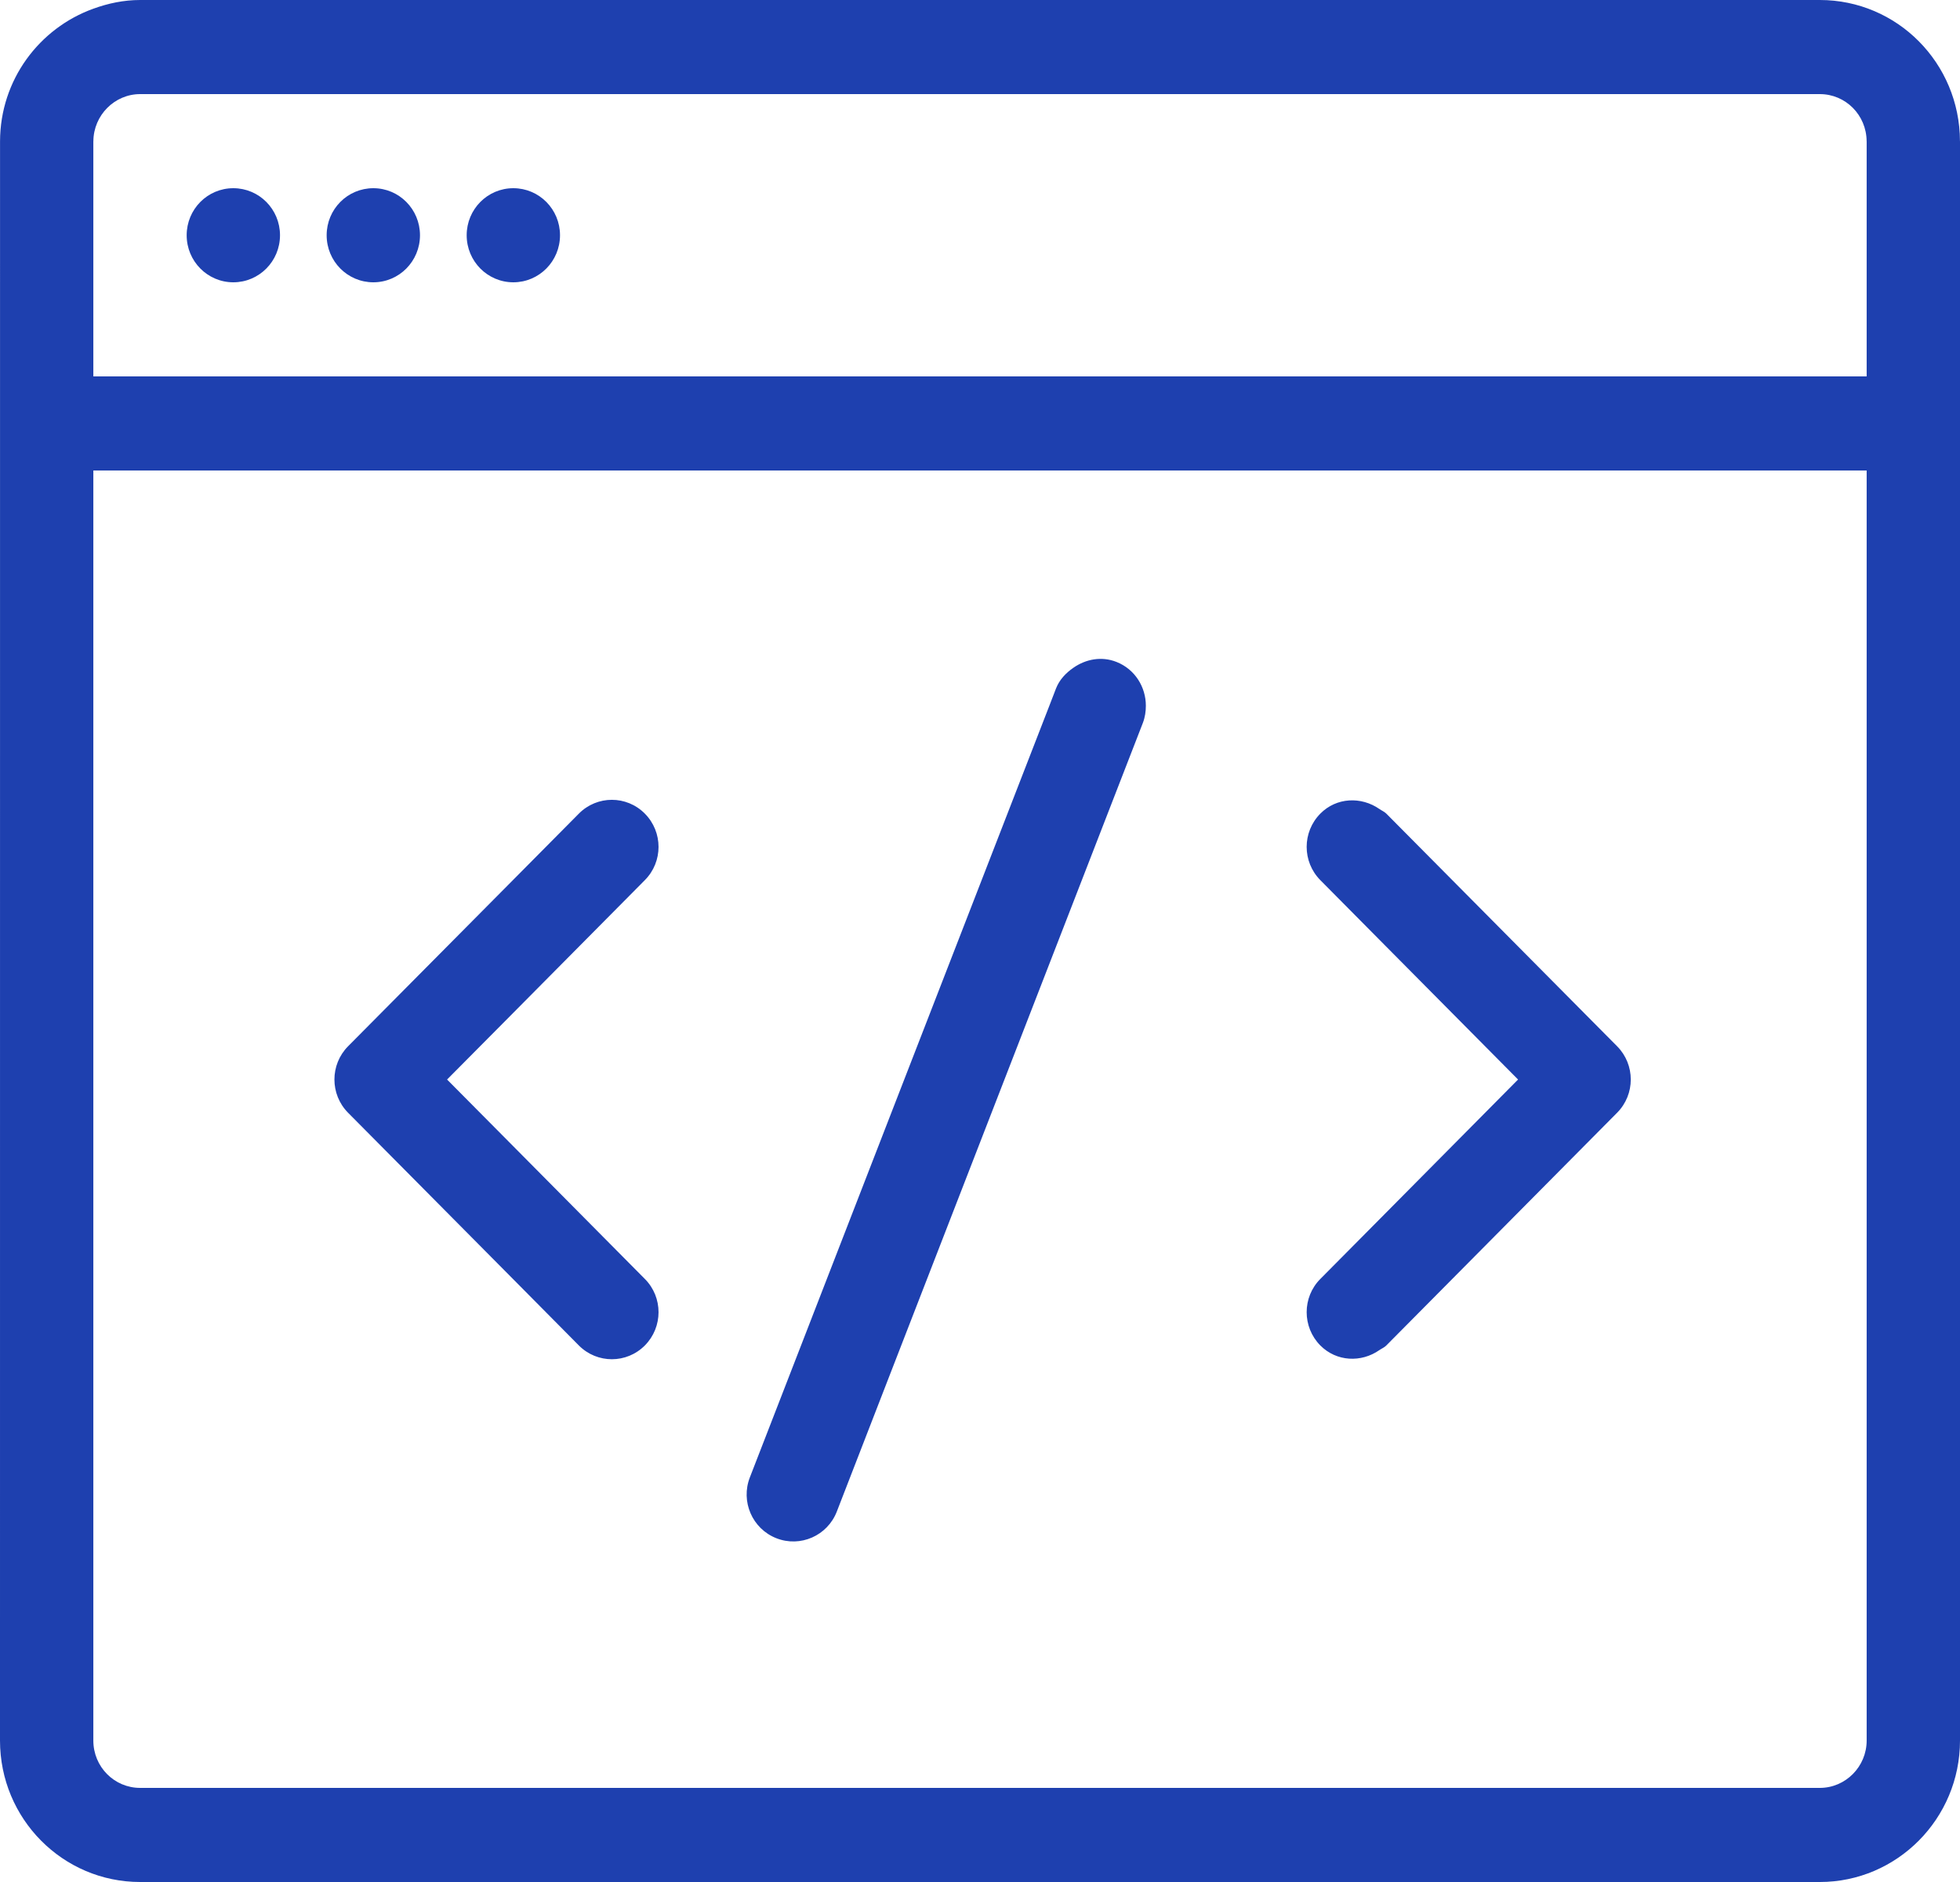
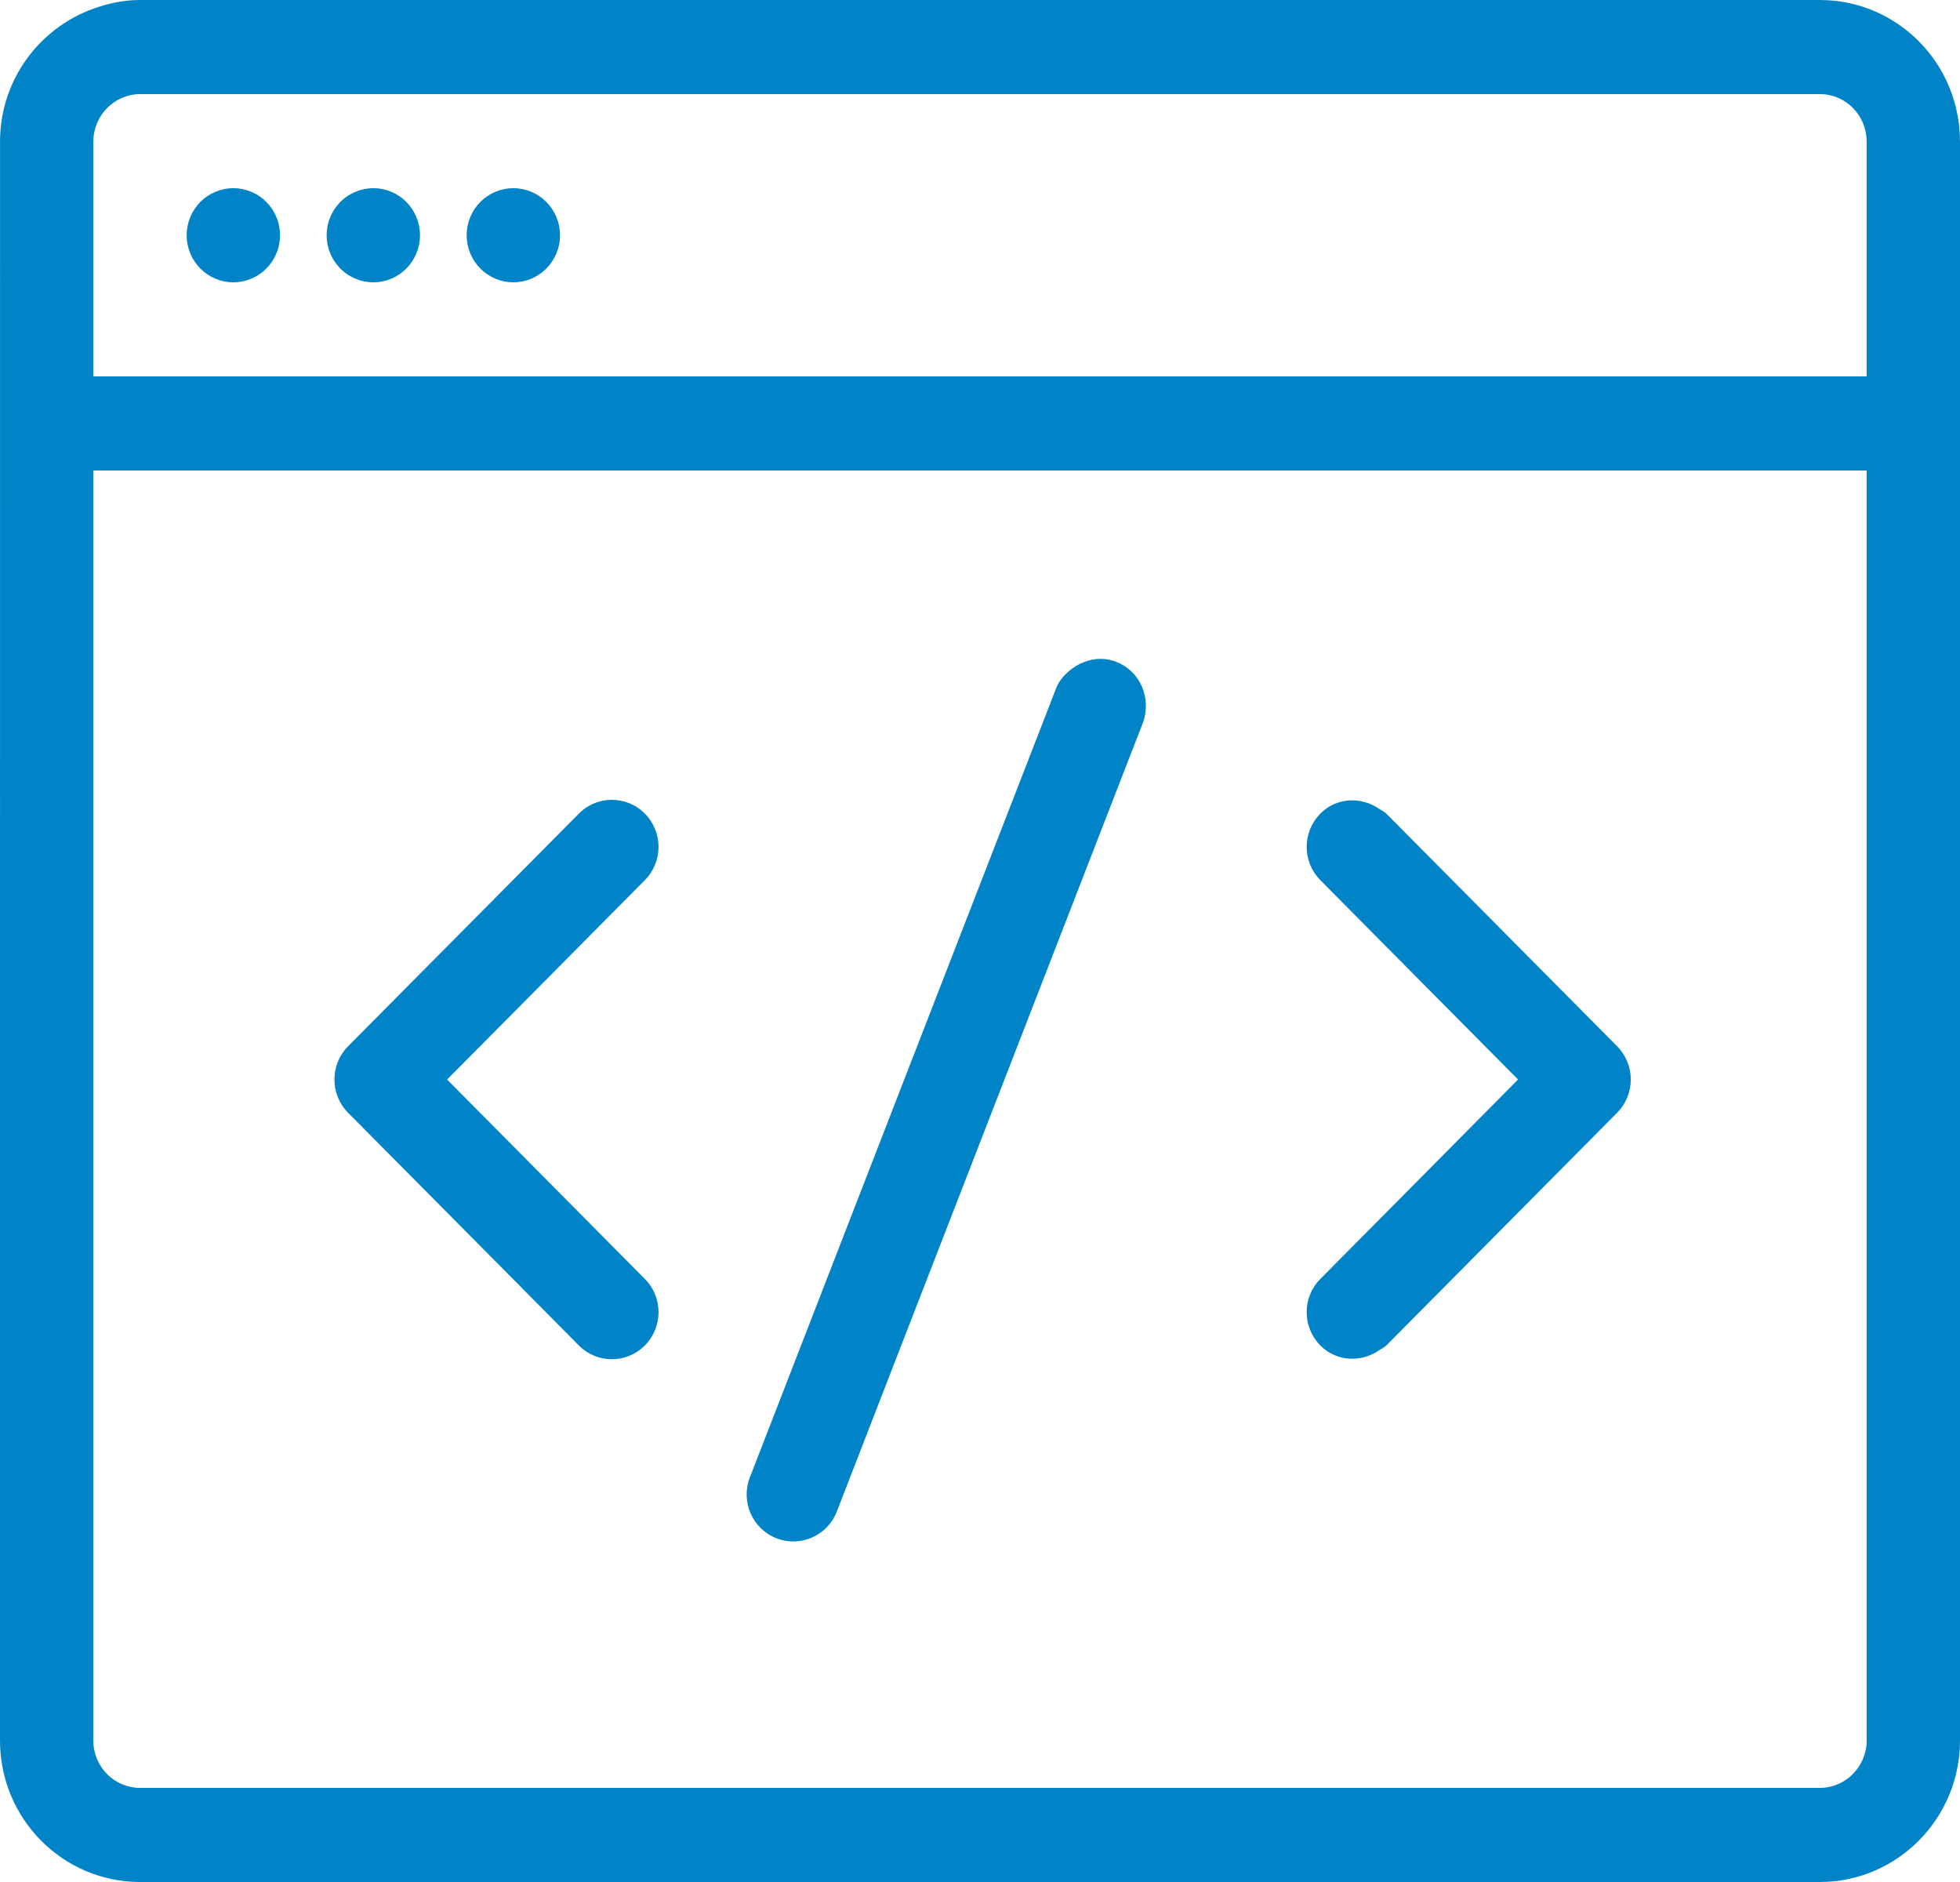
<svg xmlns="http://www.w3.org/2000/svg" width="50px" height="48px" viewBox="0 0 50 48" version="1.1">
  <g id="Website" stroke="none" stroke-width="1" fill="none" fill-rule="evenodd">
-     <path d="M47.619,44.392 C47.619,45.058 47.08,45.6 46.424,45.6 L3.576,45.6 C2.914,45.6 2.381,45.062 2.381,44.392 L2.381,18 L2.381,13.2 L2.381,12 L5.952,12 L13.095,12 L16.667,12 L20.238,12 L35.19,12 L47.619,12 L47.619,18 L47.619,44.392 Z M3.576,2.4 L5.952,2.4 L13.095,2.4 L16.667,2.4 L20.238,2.4 L46.424,2.4 C47.082,2.4 47.613,2.934 47.618,3.6 C47.618,3.602 47.619,3.605 47.619,3.608 L47.619,9.6 L20.238,9.6 L16.667,9.6 L13.095,9.6 L5.952,9.6 L2.381,9.6 L2.381,3.608 C2.381,3.605 2.382,3.602 2.382,3.6 C2.387,2.939 2.923,2.4 3.576,2.4 L3.576,2.4 Z M46.424,0 C48.396,0 49.994,1.607 49.999,3.6 C49.999,3.602 50,3.606 50,3.608 L50,3.608 L50,44.392 C50,46.385 48.393,48 46.424,48 L46.424,48 L3.576,48 C1.601,48 0,46.388 0,44.392 L0,44.392 L0.001,3.604 L0.001,3.604 C0.005,2.036 1.002,0.719 2.381,0.222 C2.756,0.086 3.155,0 3.576,0 L3.576,0 Z M27.381,17.032 C27.193,17.163 27.027,17.332 26.938,17.562 L26.769,18 L22.751,28.347 L19.13,37.678 C18.889,38.295 19.191,38.991 19.805,39.232 C20.418,39.473 21.108,39.168 21.347,38.553 L22.751,34.933 L27.381,23.007 L29.155,18.437 C29.21,18.293 29.231,18.145 29.231,18 C29.231,17.52 28.951,17.067 28.481,16.882 C28.097,16.731 27.696,16.812 27.381,17.032 Z M14.767,20.751 L13.096,22.436 L8.88,26.684 C8.415,27.153 8.415,27.913 8.88,28.381 L13.096,32.63 L14.767,34.316 C15.233,34.784 15.985,34.784 16.45,34.316 C16.916,33.847 16.916,33.086 16.45,32.619 L13.096,29.237 L11.405,27.533 L13.096,25.83 L16.45,22.448 C16.916,21.979 16.916,21.221 16.45,20.751 C15.985,20.282 15.233,20.282 14.767,20.751 Z M33.682,20.751 C33.217,21.221 33.217,21.979 33.682,22.448 L35.19,23.969 L38.726,27.533 L35.19,31.099 L33.682,32.619 C33.217,33.086 33.217,33.847 33.682,34.316 C34.095,34.731 34.726,34.758 35.19,34.433 C35.248,34.393 35.313,34.369 35.365,34.316 L41.252,28.381 C41.718,27.913 41.718,27.153 41.252,26.684 L35.365,20.751 C35.313,20.7 35.248,20.675 35.19,20.634 C34.726,20.311 34.095,20.334 33.682,20.751 Z M5.952,4.8 C5.294,4.8 4.762,5.336 4.762,6 C4.762,6.663 5.294,7.2 5.952,7.2 C6.611,7.2 7.143,6.663 7.143,6 C7.143,5.336 6.611,4.8 5.952,4.8 Z M9.524,4.8 C8.865,4.8 8.333,5.336 8.333,6 C8.333,6.663 8.865,7.2 9.524,7.2 C10.182,7.2 10.714,6.663 10.714,6 C10.714,5.336 10.182,4.8 9.524,4.8 Z M13.095,4.8 C12.437,4.8 11.905,5.336 11.905,6 C11.905,6.663 12.437,7.2 13.095,7.2 C13.754,7.2 14.286,6.663 14.286,6 C14.286,5.336 13.754,4.8 13.095,4.8 Z" id="code" fill="#1e40af" />
+     <path d="M47.619,44.392 C47.619,45.058 47.08,45.6 46.424,45.6 L3.576,45.6 C2.914,45.6 2.381,45.062 2.381,44.392 L2.381,18 L2.381,13.2 L2.381,12 L5.952,12 L13.095,12 L16.667,12 L20.238,12 L35.19,12 L47.619,12 L47.619,18 L47.619,44.392 Z M3.576,2.4 L5.952,2.4 L13.095,2.4 L16.667,2.4 L20.238,2.4 L46.424,2.4 C47.082,2.4 47.613,2.934 47.618,3.6 C47.618,3.602 47.619,3.605 47.619,3.608 L47.619,9.6 L20.238,9.6 L16.667,9.6 L13.095,9.6 L5.952,9.6 L2.381,9.6 L2.381,3.608 C2.381,3.605 2.382,3.602 2.382,3.6 C2.387,2.939 2.923,2.4 3.576,2.4 L3.576,2.4 Z M46.424,0 C48.396,0 49.994,1.607 49.999,3.6 C49.999,3.602 50,3.606 50,3.608 L50,3.608 L50,44.392 C50,46.385 48.393,48 46.424,48 L46.424,48 L3.576,48 C1.601,48 0,46.388 0,44.392 L0,44.392 L0.001,3.604 L0.001,3.604 C0.005,2.036 1.002,0.719 2.381,0.222 C2.756,0.086 3.155,0 3.576,0 L3.576,0 Z M27.381,17.032 C27.193,17.163 27.027,17.332 26.938,17.562 L26.769,18 L22.751,28.347 L19.13,37.678 C18.889,38.295 19.191,38.991 19.805,39.232 C20.418,39.473 21.108,39.168 21.347,38.553 L22.751,34.933 L27.381,23.007 L29.155,18.437 C29.21,18.293 29.231,18.145 29.231,18 C29.231,17.52 28.951,17.067 28.481,16.882 C28.097,16.731 27.696,16.812 27.381,17.032 Z M14.767,20.751 L13.096,22.436 L8.88,26.684 C8.415,27.153 8.415,27.913 8.88,28.381 L13.096,32.63 L14.767,34.316 C15.233,34.784 15.985,34.784 16.45,34.316 C16.916,33.847 16.916,33.086 16.45,32.619 L13.096,29.237 L11.405,27.533 L13.096,25.83 L16.45,22.448 C16.916,21.979 16.916,21.221 16.45,20.751 C15.985,20.282 15.233,20.282 14.767,20.751 Z M33.682,20.751 C33.217,21.221 33.217,21.979 33.682,22.448 L35.19,23.969 L38.726,27.533 L35.19,31.099 L33.682,32.619 C33.217,33.086 33.217,33.847 33.682,34.316 C34.095,34.731 34.726,34.758 35.19,34.433 C35.248,34.393 35.313,34.369 35.365,34.316 L41.252,28.381 C41.718,27.913 41.718,27.153 41.252,26.684 L35.365,20.751 C35.313,20.7 35.248,20.675 35.19,20.634 C34.726,20.311 34.095,20.334 33.682,20.751 Z M5.952,4.8 C5.294,4.8 4.762,5.336 4.762,6 C4.762,6.663 5.294,7.2 5.952,7.2 C6.611,7.2 7.143,6.663 7.143,6 C7.143,5.336 6.611,4.8 5.952,4.8 Z M9.524,4.8 C8.865,4.8 8.333,5.336 8.333,6 C8.333,6.663 8.865,7.2 9.524,7.2 C10.182,7.2 10.714,6.663 10.714,6 C10.714,5.336 10.182,4.8 9.524,4.8 Z M13.095,4.8 C12.437,4.8 11.905,5.336 11.905,6 C11.905,6.663 12.437,7.2 13.095,7.2 C13.754,7.2 14.286,6.663 14.286,6 C14.286,5.336 13.754,4.8 13.095,4.8 Z" id="code" fill="#0084c7" />
  </g>
</svg>
